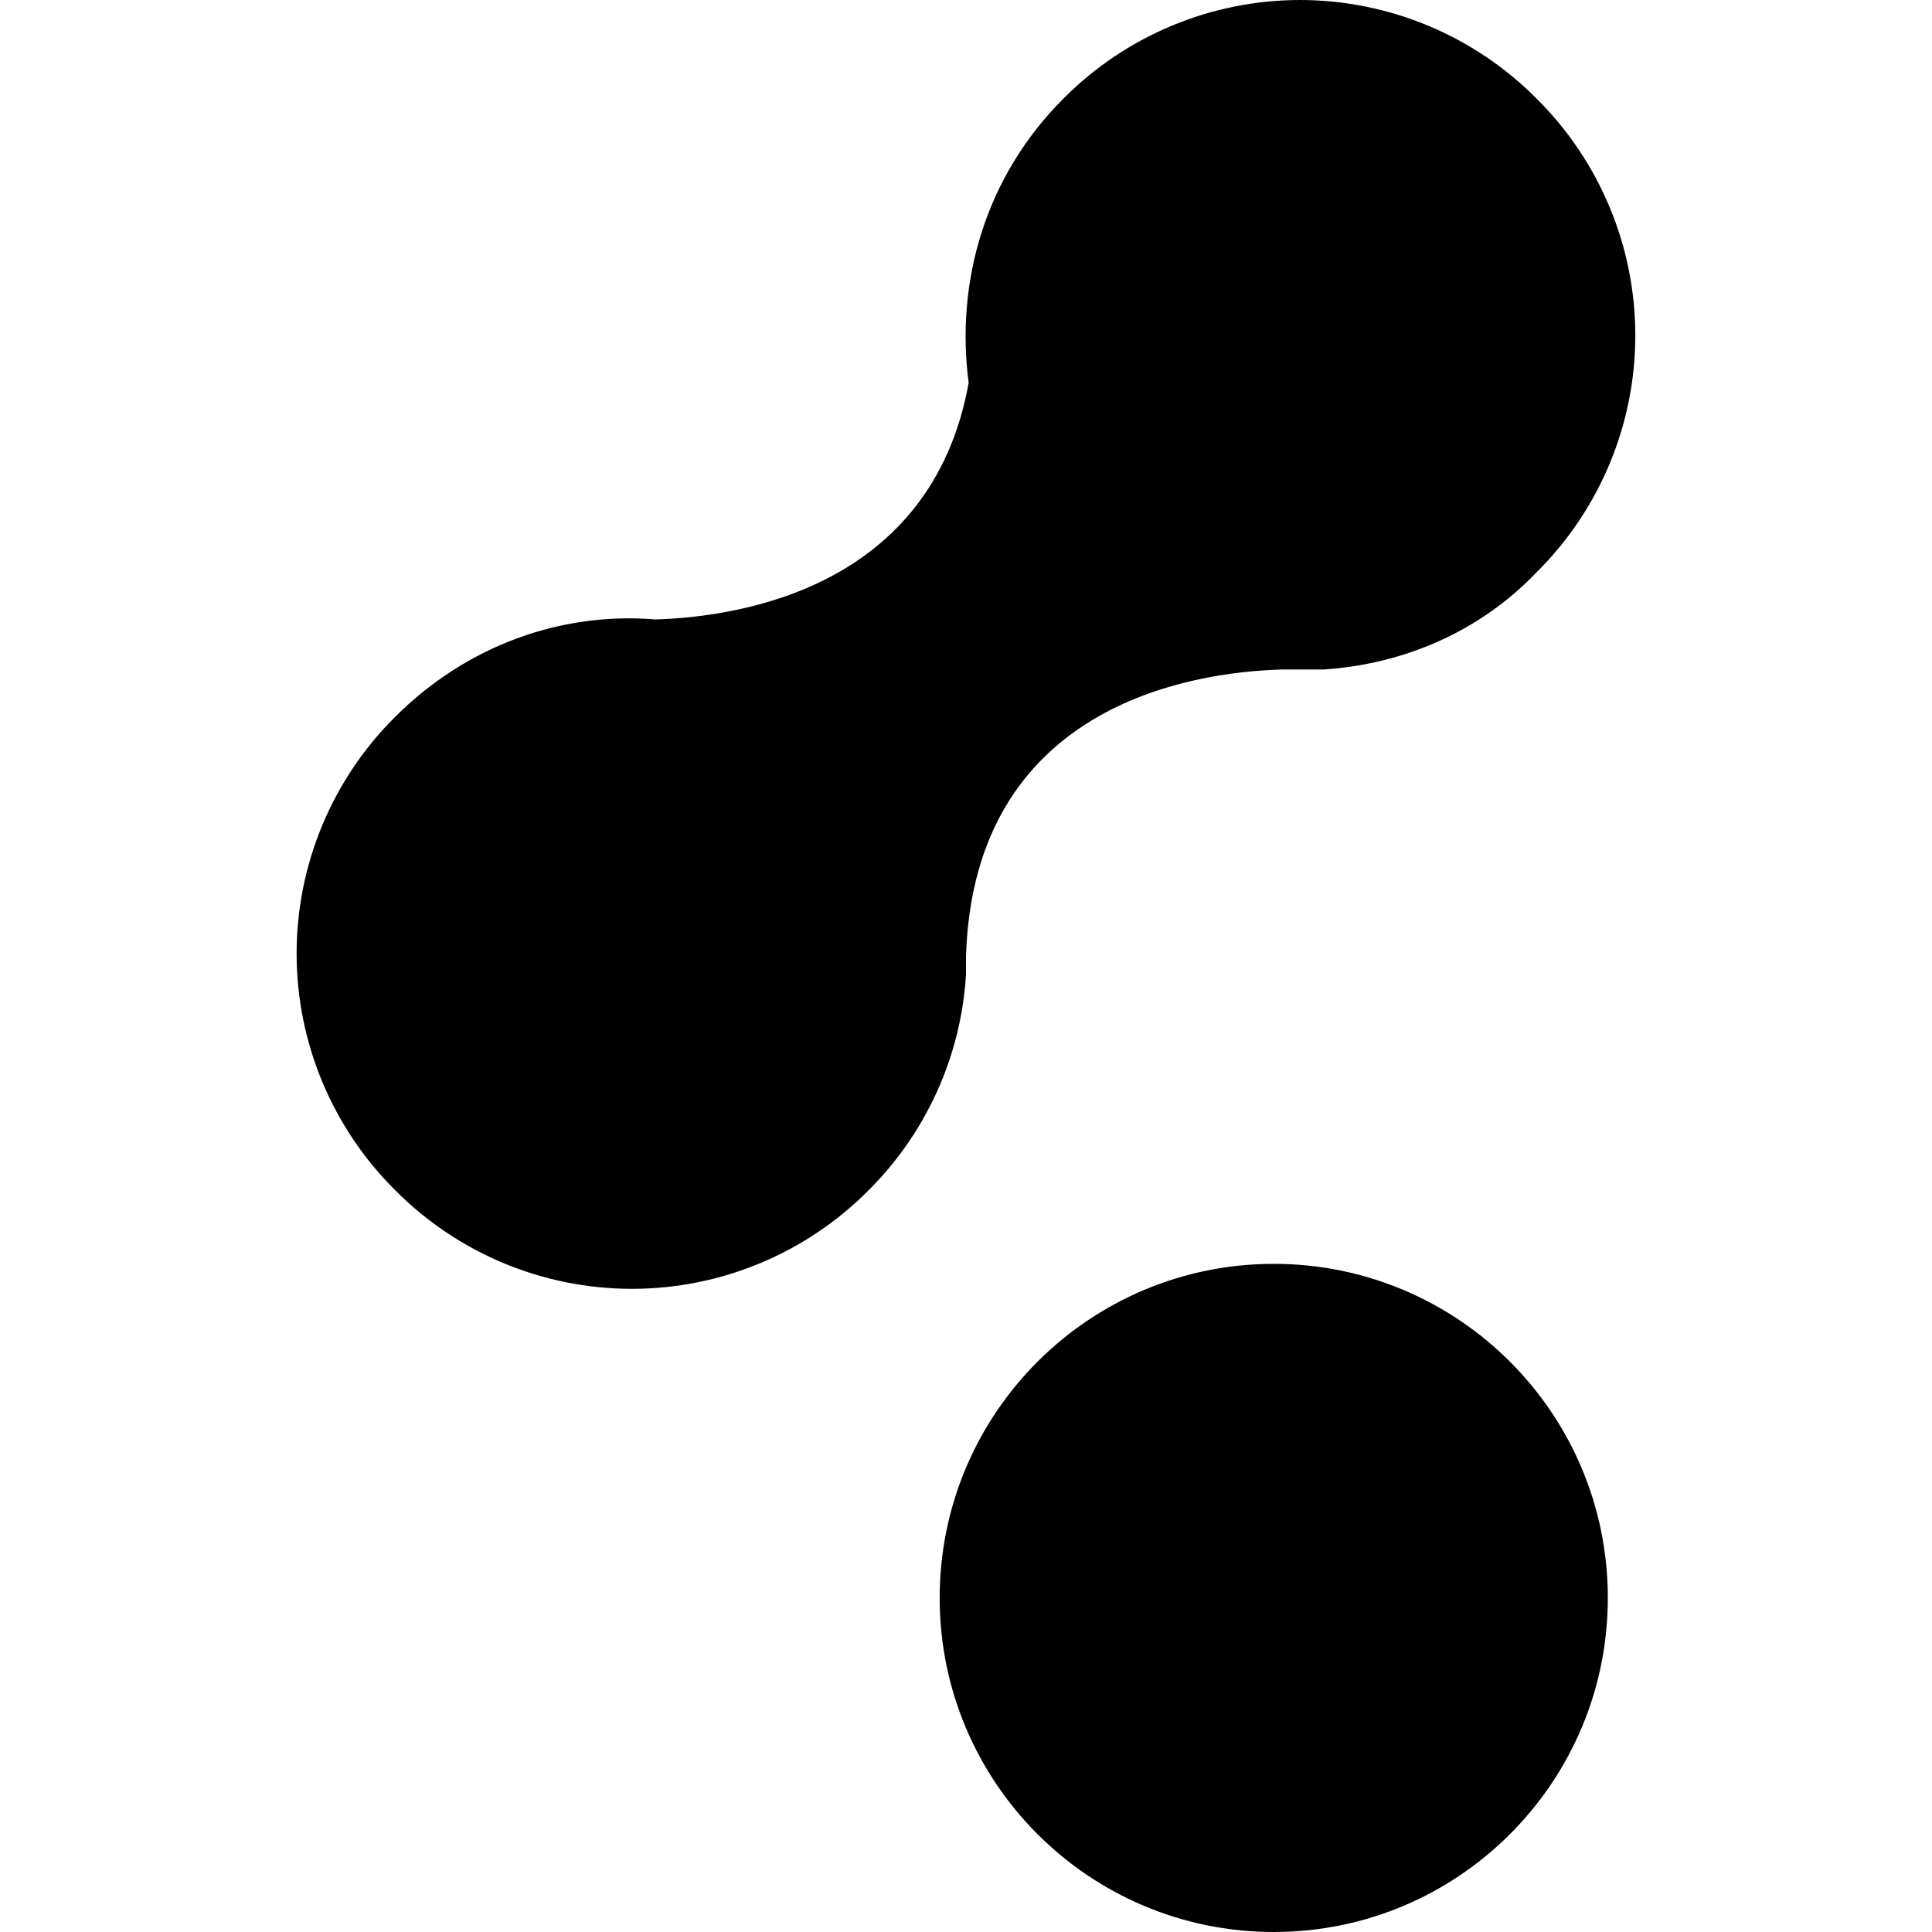
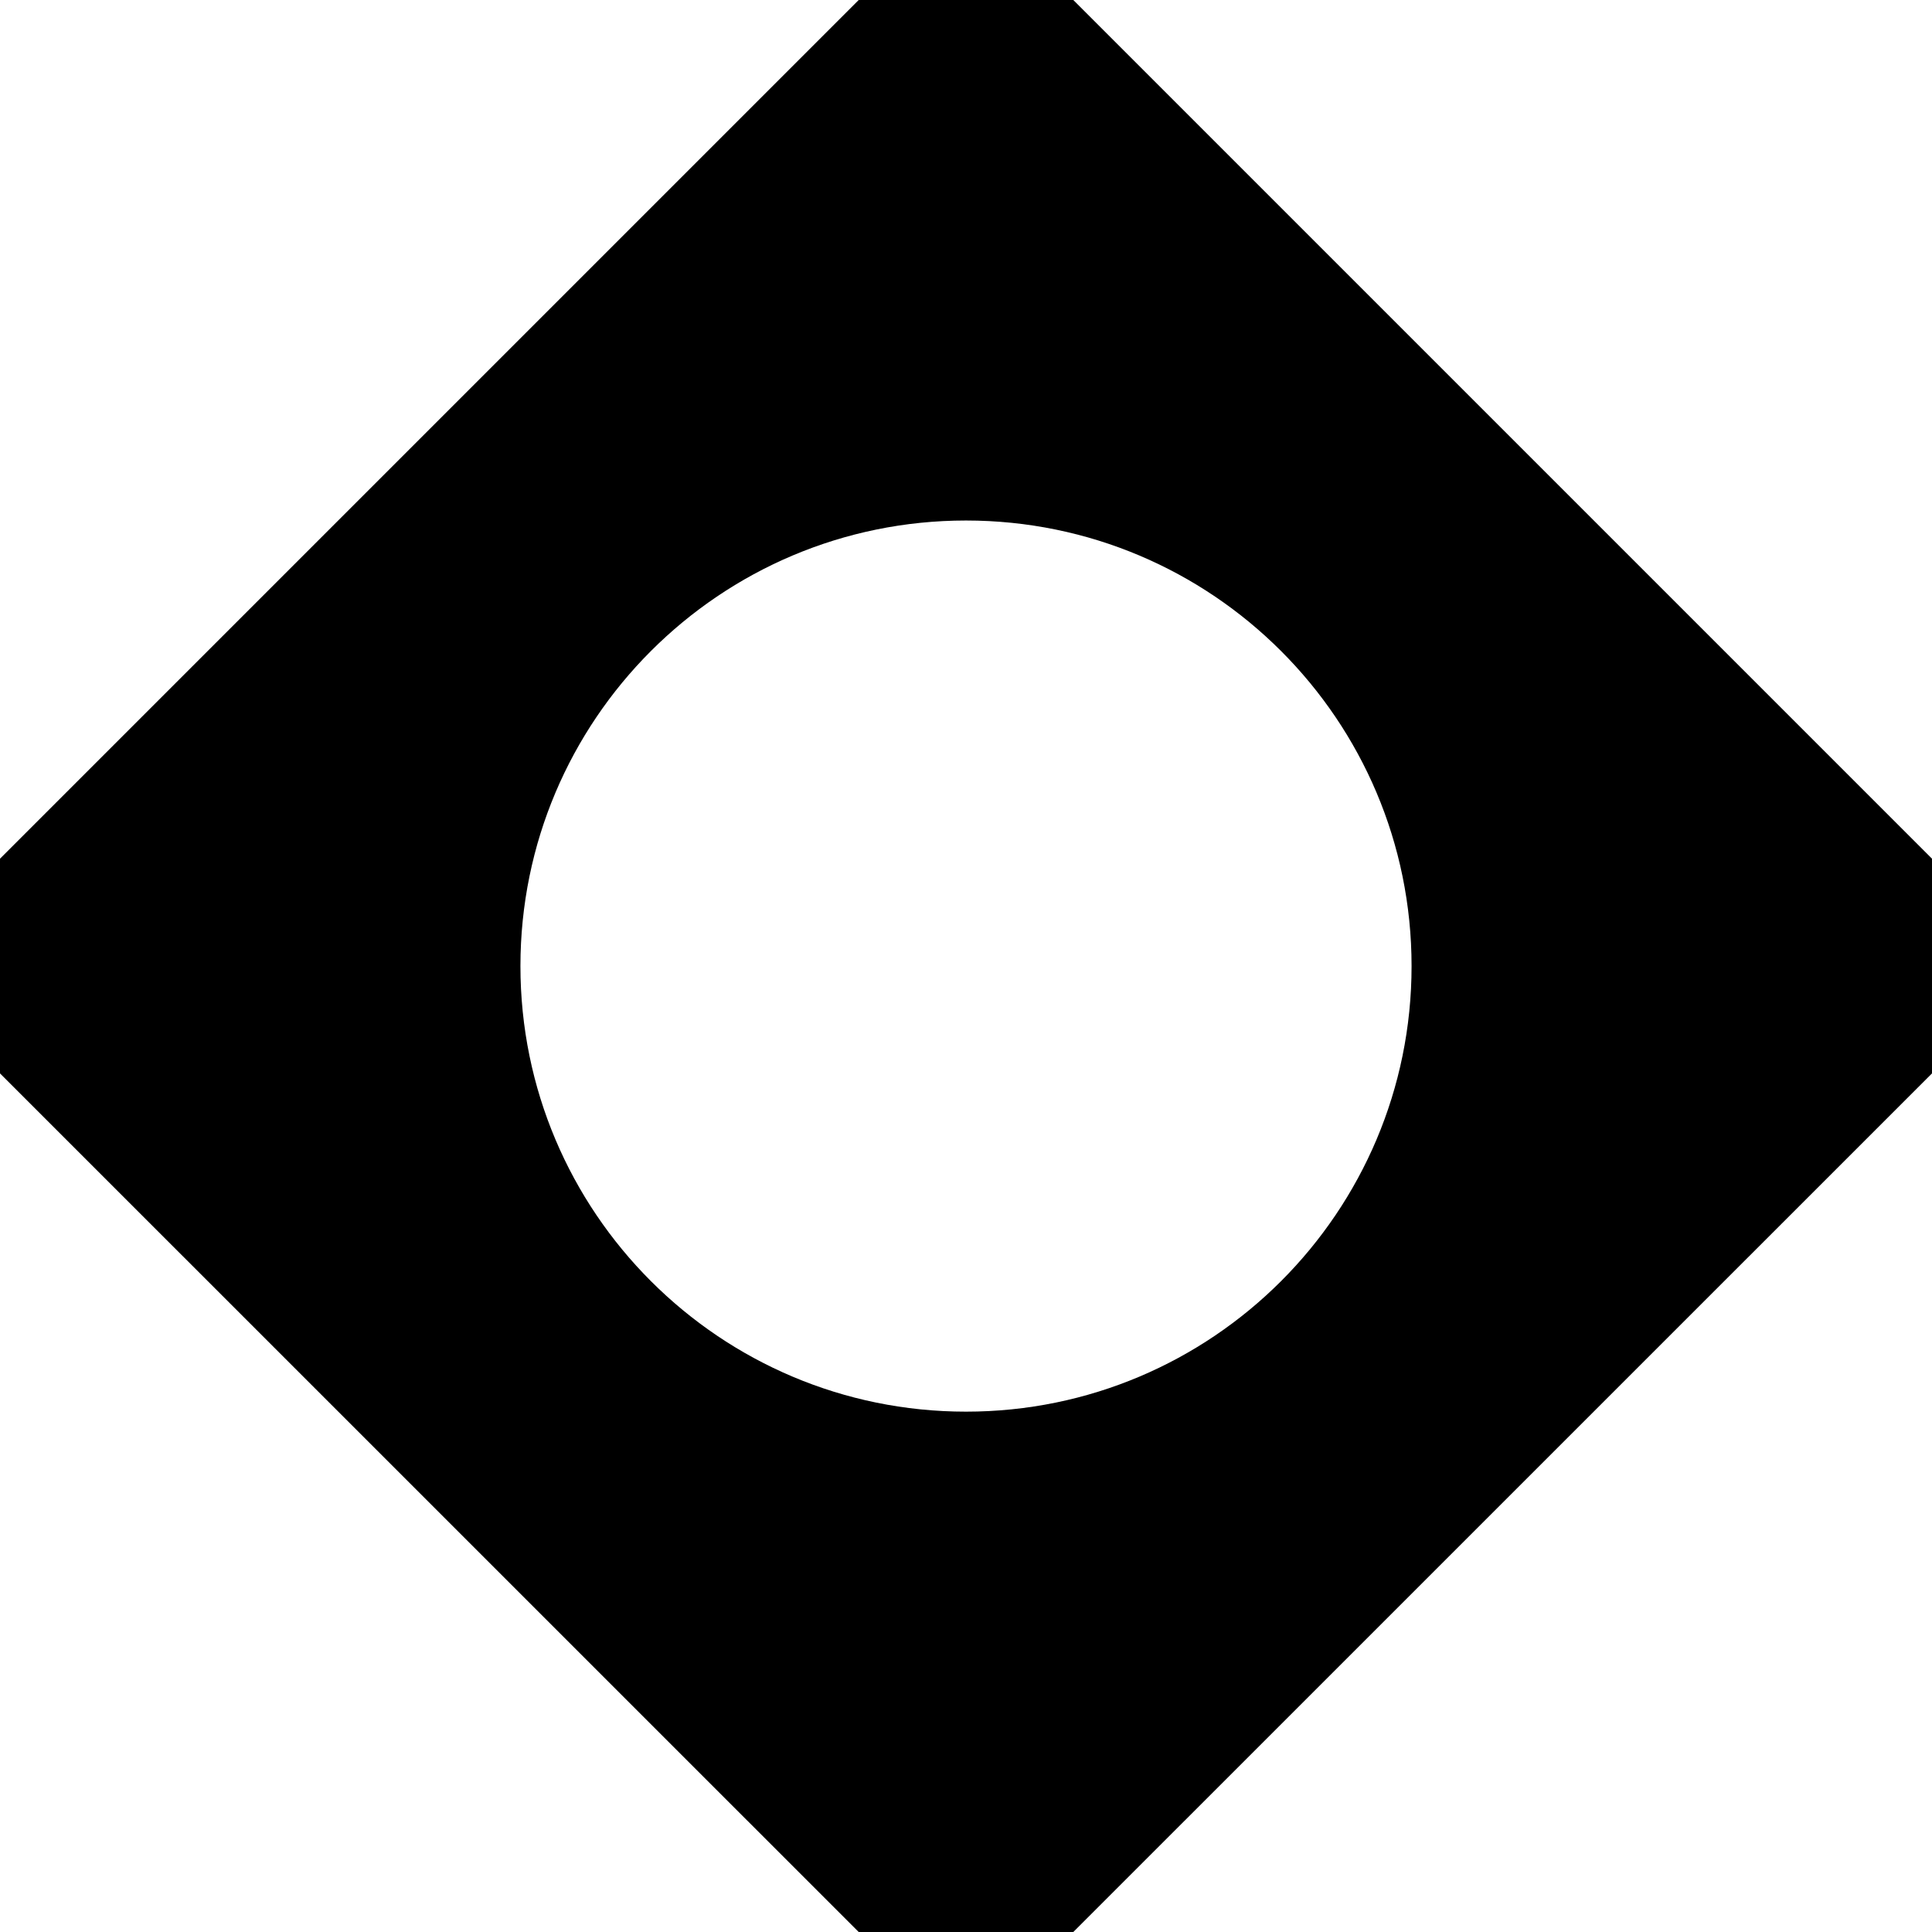
<svg xmlns="http://www.w3.org/2000/svg" viewBox="0 0 24 24">
-   <path d="M16.15 0a4.146 4.146 0 0 0-2.94 1.225c-.981.98-1.34 2.288-1.177 3.53-.458 2.548-2.843 2.908-3.889 2.94-1.176-.098-2.352.327-3.235 1.21a4.142 4.142 0 0 0 0 5.88 4.142 4.142 0 0 0 5.882 0A4.136 4.136 0 0 0 12 12.108v-.23c.097-3.104 2.777-3.529 3.92-3.561h.523c.98-.066 1.928-.458 2.647-1.21a4.142 4.142 0 0 0 0-5.88A4.146 4.146 0 0 0 16.15 0zm-.327 15.7a4.15 4.15 0 0 0-4.15 4.15 4.15 4.15 0 0 0 4.15 4.15 4.15 4.15 0 0 0 4.15-4.15 4.15 4.15 0 0 0-4.15-4.15z" />
+   <path d="M24 10.667v2.667L13.333 24h-2.666L0 13.334v-2.667L10.667 0h2.666L24 10.667Zm-12 6.869a5.535 5.535 0 1 0 0-11.07 5.535 5.535 0 0 0 0 11.07Z" />
</svg>
